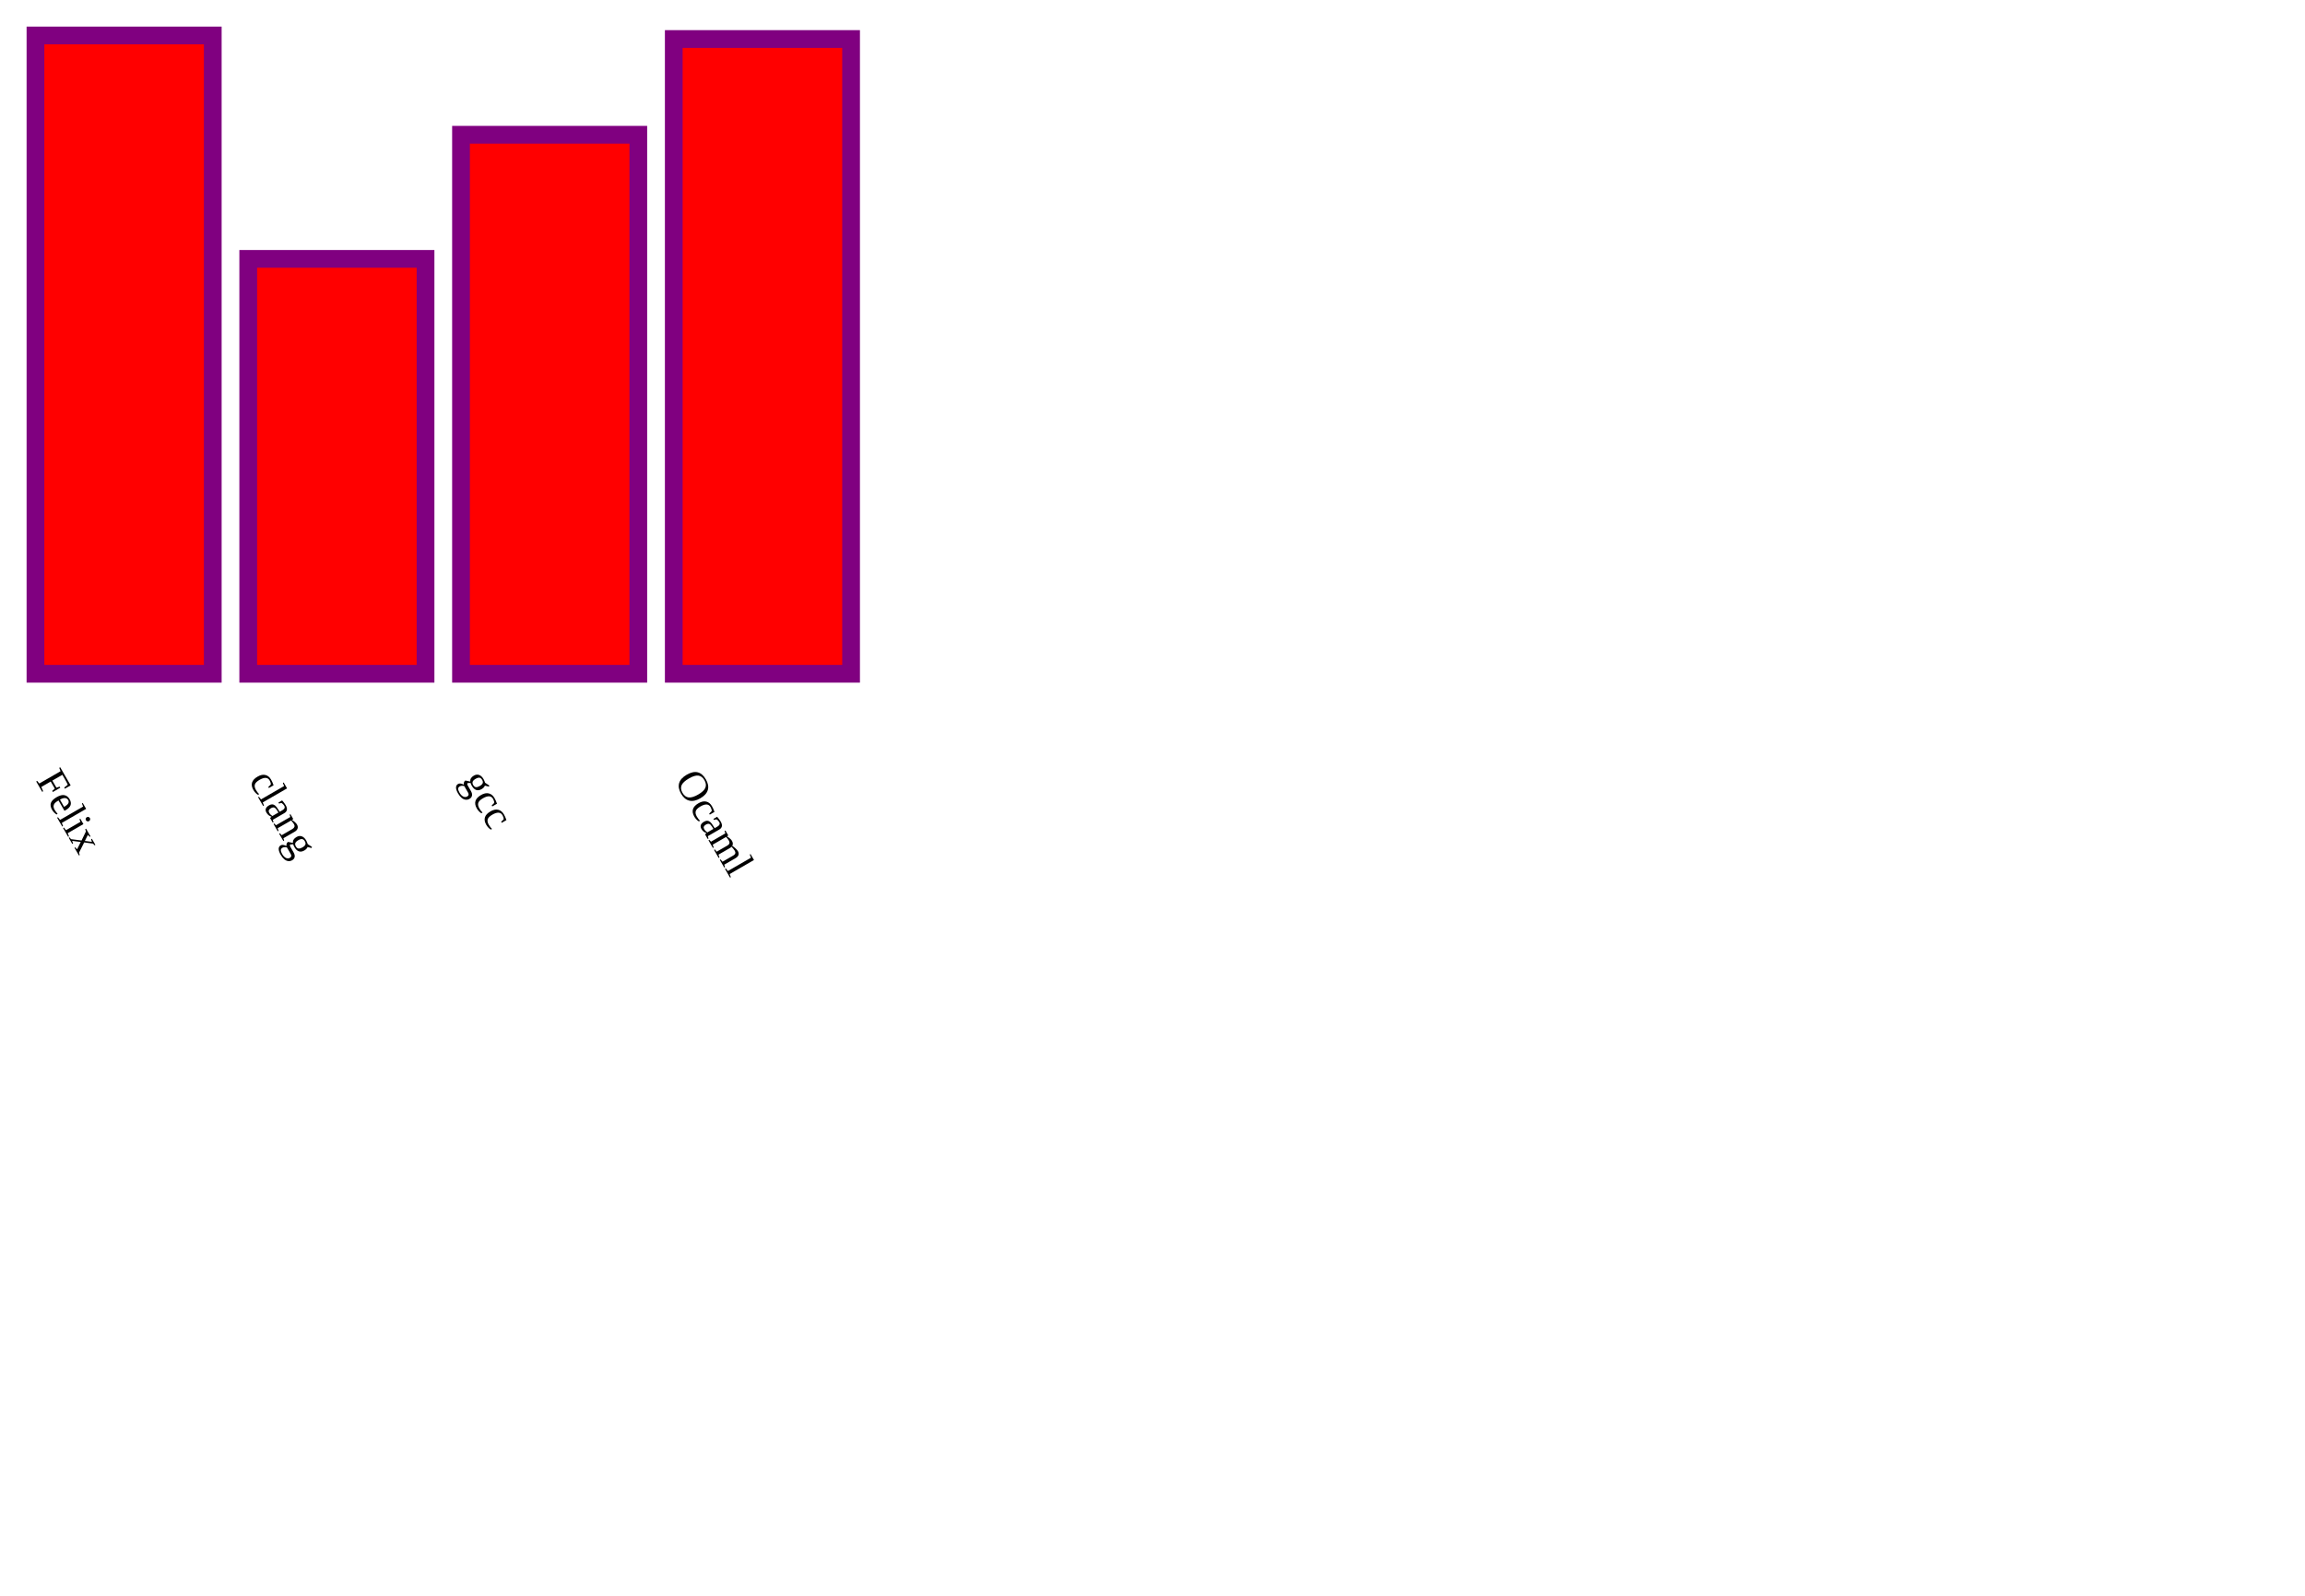
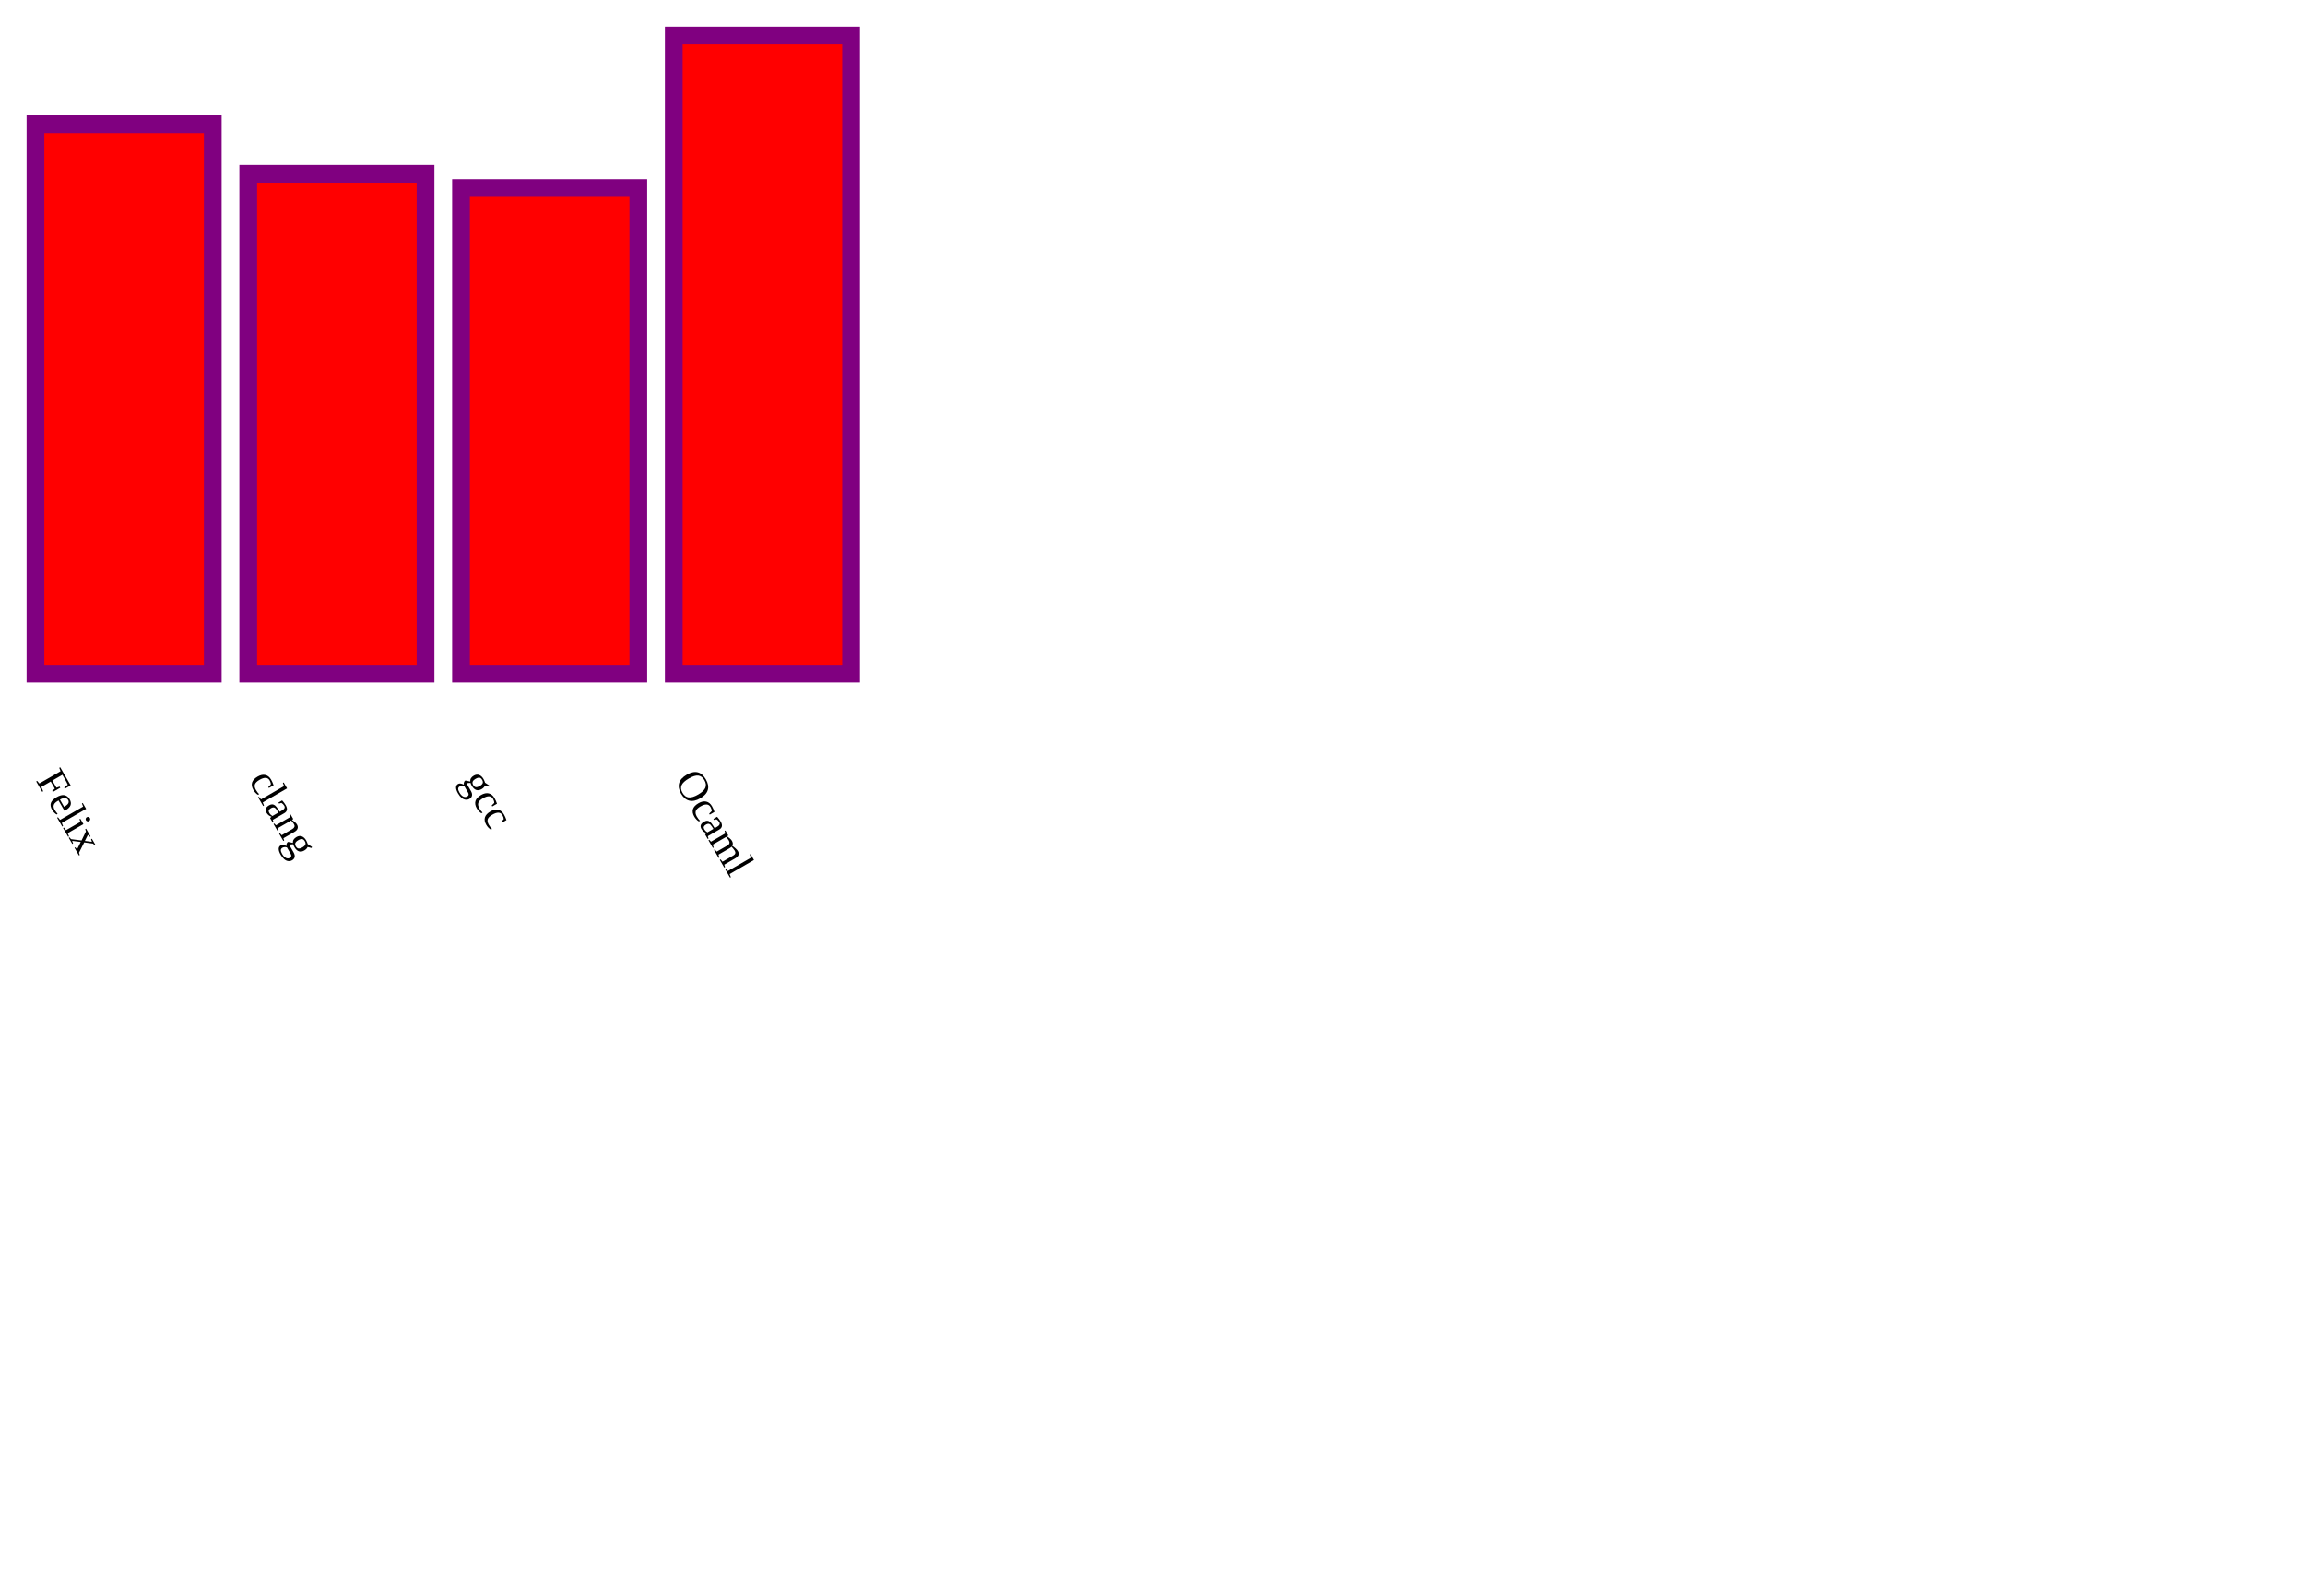
<svg xmlns="http://www.w3.org/2000/svg" version="1.1" width="650" height="450" viewBox="0 0 650 450" preserveAspectRatio="none">
-   <rect x="10" y="10" width="50" height="180" style="fill:red;stroke:purple;stroke-width:5;" />
+   <rect x="10" y="35" width="50" height="155" style="fill:red;stroke:purple;stroke-width:5;" />
  <text x="10" y="220" transform="rotate(60 10,220)">Felix</text>
-   <rect x="70" y="73" width="50" height="117" style="fill:red;stroke:purple;stroke-width:5;" />
+   <rect x="70" y="49" width="50" height="141" style="fill:red;stroke:purple;stroke-width:5;" />
  <text x="70" y="220" transform="rotate(60 70,220)">clang</text>
-   <rect x="130" y="38" width="50" height="152" style="fill:red;stroke:purple;stroke-width:5;" />
+   <rect x="130" y="53" width="50" height="137" style="fill:red;stroke:purple;stroke-width:5;" />
  <text x="130" y="220" transform="rotate(60 130,220)">gcc</text>
-   <rect x="190" y="11" width="50" height="179" style="fill:red;stroke:purple;stroke-width:5;" />
+   <rect x="190" y="10" width="50" height="180" style="fill:red;stroke:purple;stroke-width:5;" />
  <text x="190" y="220" transform="rotate(60 190,220)">Ocaml</text>
</svg>
